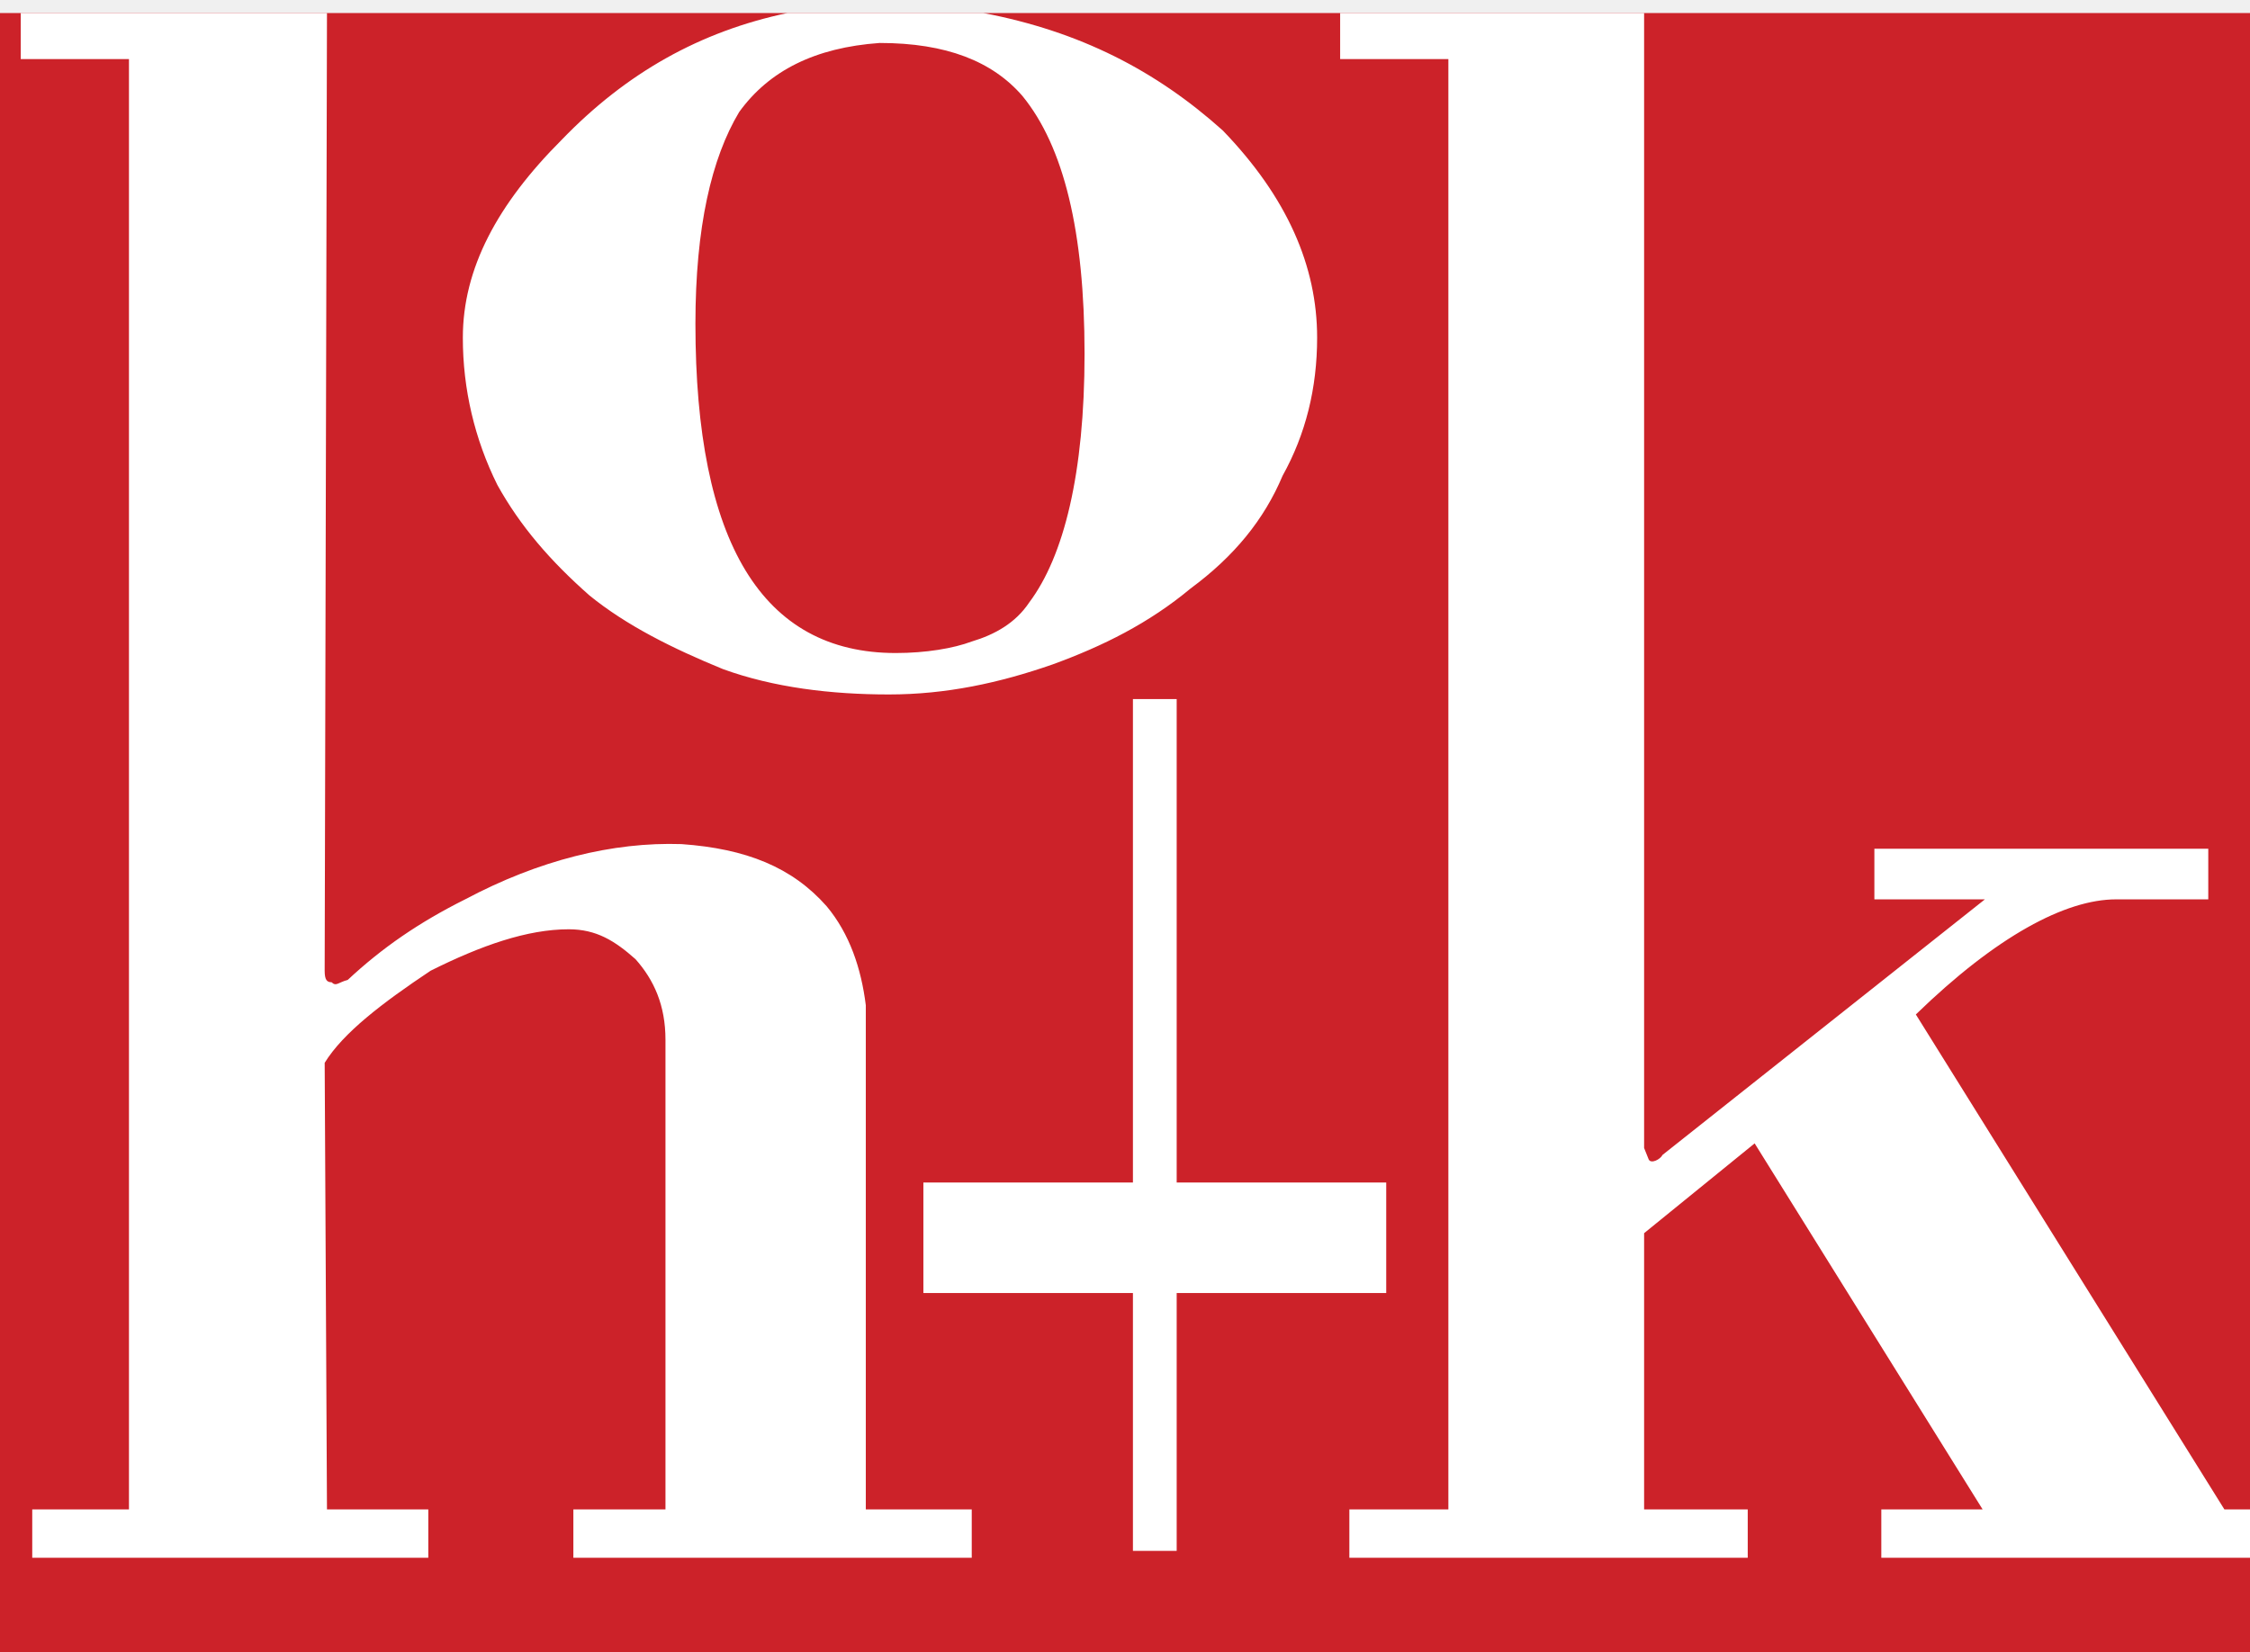
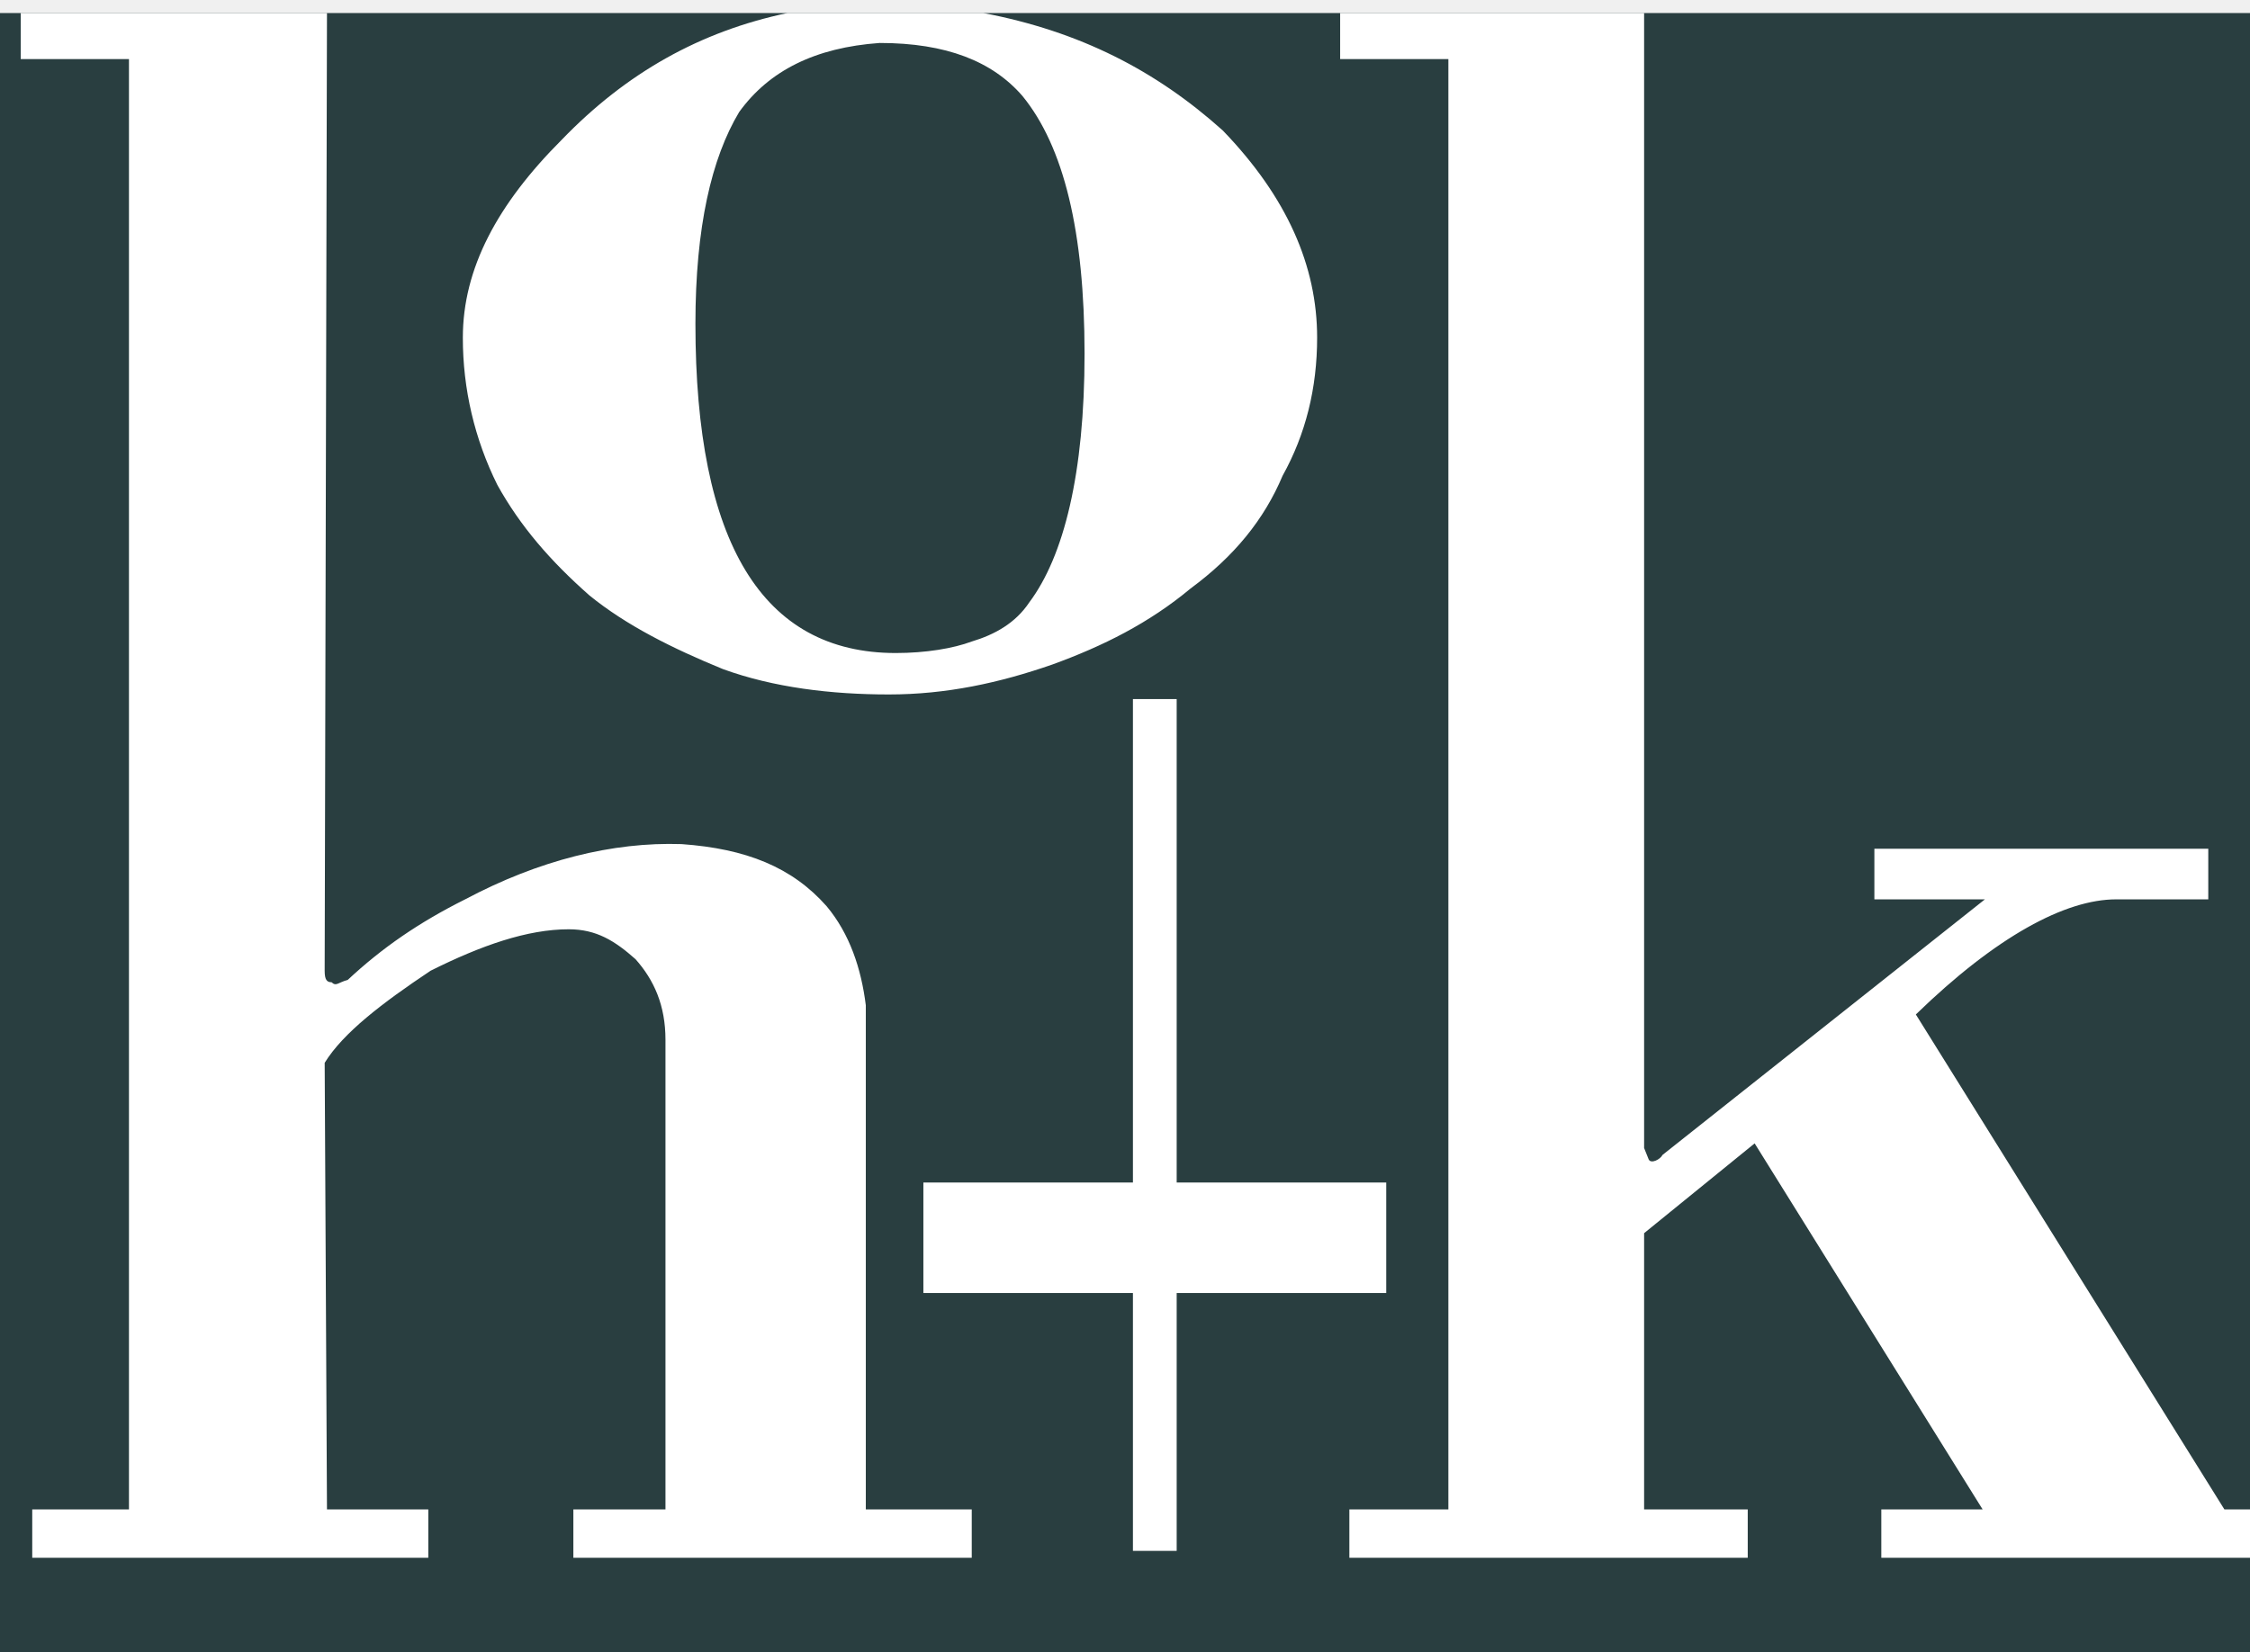
<svg xmlns="http://www.w3.org/2000/svg" viewBox="30 2 158 116">
  <g fill-rule="evenodd" clip-rule="evenodd">
-     <path fill="#cc2229" d="M2.834 189.84h187.088V2.916H2.834V189.84z" />
+     <path fill="#293e40" d="M2.834 189.84h187.088V2.916H2.834V189.84z" />
    <path d="M120.066 35.417c-1.293 3.072-3.395 5.659-6.467 7.923-2.91 2.426-6.145 4.042-9.703 5.336-3.719 1.293-7.438 2.102-11.48 2.102-4.043 0-8.085-.485-11.643-1.779-3.557-1.455-6.791-3.072-9.378-5.174-2.749-2.426-4.851-4.851-6.468-7.762a23.157 23.157 0 0 1-2.425-10.349c0-4.851 2.425-9.378 6.953-13.906 4.528-4.689 9.702-7.6 15.847-8.894h13.745c6.791 1.294 12.127 4.042 16.816 8.247 4.527 4.689 6.629 9.54 6.629 14.553 0 3.559-.808 6.793-2.426 9.703zm-18.271-26.68c-2.102-2.426-5.336-3.719-10.025-3.719-4.528.323-7.762 1.94-9.864 4.851-1.94 3.234-3.072 8.085-3.072 14.876 0 15.361 4.689 23.123 14.068 23.123 2.102 0 4.042-.323 5.336-.809 1.617-.485 3.072-1.293 4.041-2.749 2.426-3.234 3.881-9.056 3.881-17.464 0-8.569-1.455-14.552-4.365-18.109z" fill="#fff" />
    <path d="M39.056 6.15v101.872h-6.792v3.395h27.812v-3.395h-7.115L52.8 76.651c1.294-2.103 4.042-4.204 7.438-6.468 3.558-1.779 6.792-2.911 9.702-2.911 1.94 0 3.234.809 4.689 2.102 1.293 1.456 2.102 3.234 2.102 5.66v32.988h-6.468v3.395h27.975v-3.395h-7.439V72.608c-.323-2.587-1.132-5.013-2.749-6.953-2.425-2.749-5.659-4.042-10.187-4.366-4.852-.162-10.026 1.132-15.2 3.881-3.234 1.617-5.821 3.396-8.247 5.66-.647.162-.809.485-1.132.162-.324 0-.485-.162-.485-.808l.162-67.268H31.456V6.15h7.6zM124.109 2.916h21.344v79.718l.324.808c.162.324.809 0 .971-.323l22.637-17.949h-7.762v-3.557h23.447v3.557h-6.469c-3.557 0-8.408 2.587-14.066 8.085l21.668 34.766h3.719v3.395H162.11v-3.395h7.115l-16.01-25.711-7.762 6.307v19.405h7.277v3.395h-27.975v-3.395h6.953V6.15h-7.6V2.916h.001z" fill="#fff" />
    <path fill="#fff" d="M109.557 110.932h3.072V92.821h14.715v-7.762h-14.715V51.102h-3.072v33.957H94.842v7.762h14.715v18.111z" />
  </g>
</svg>
